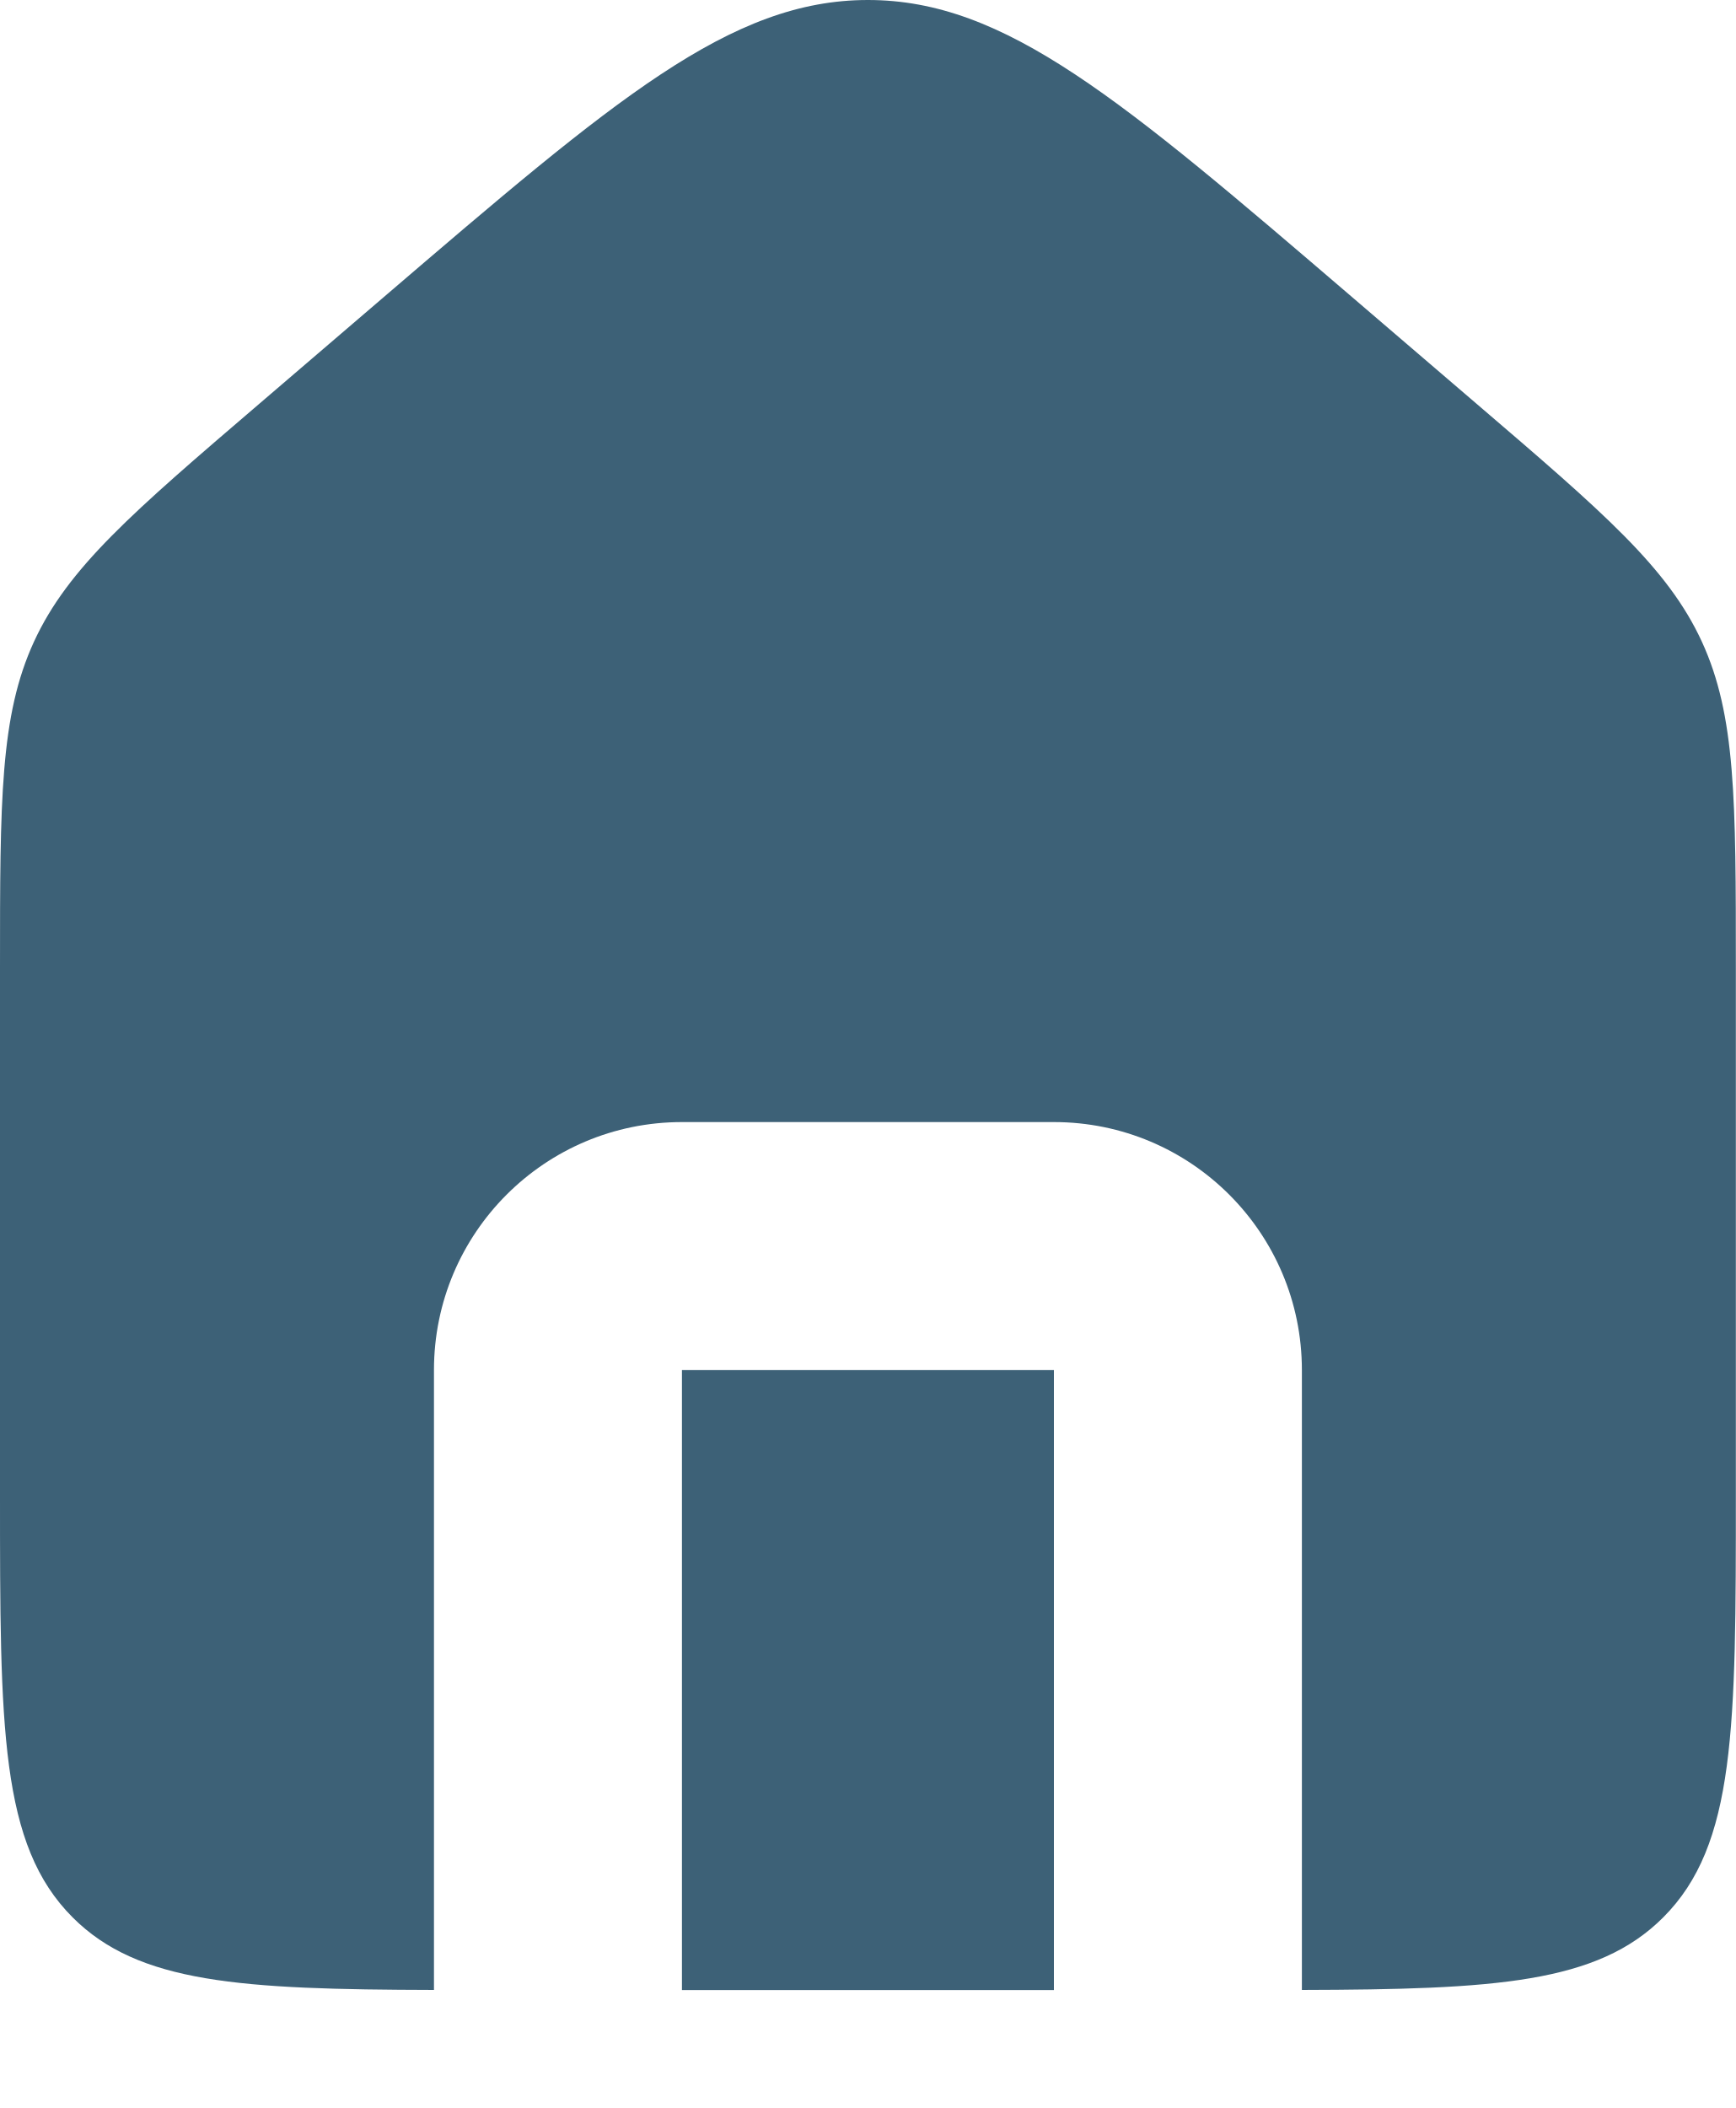
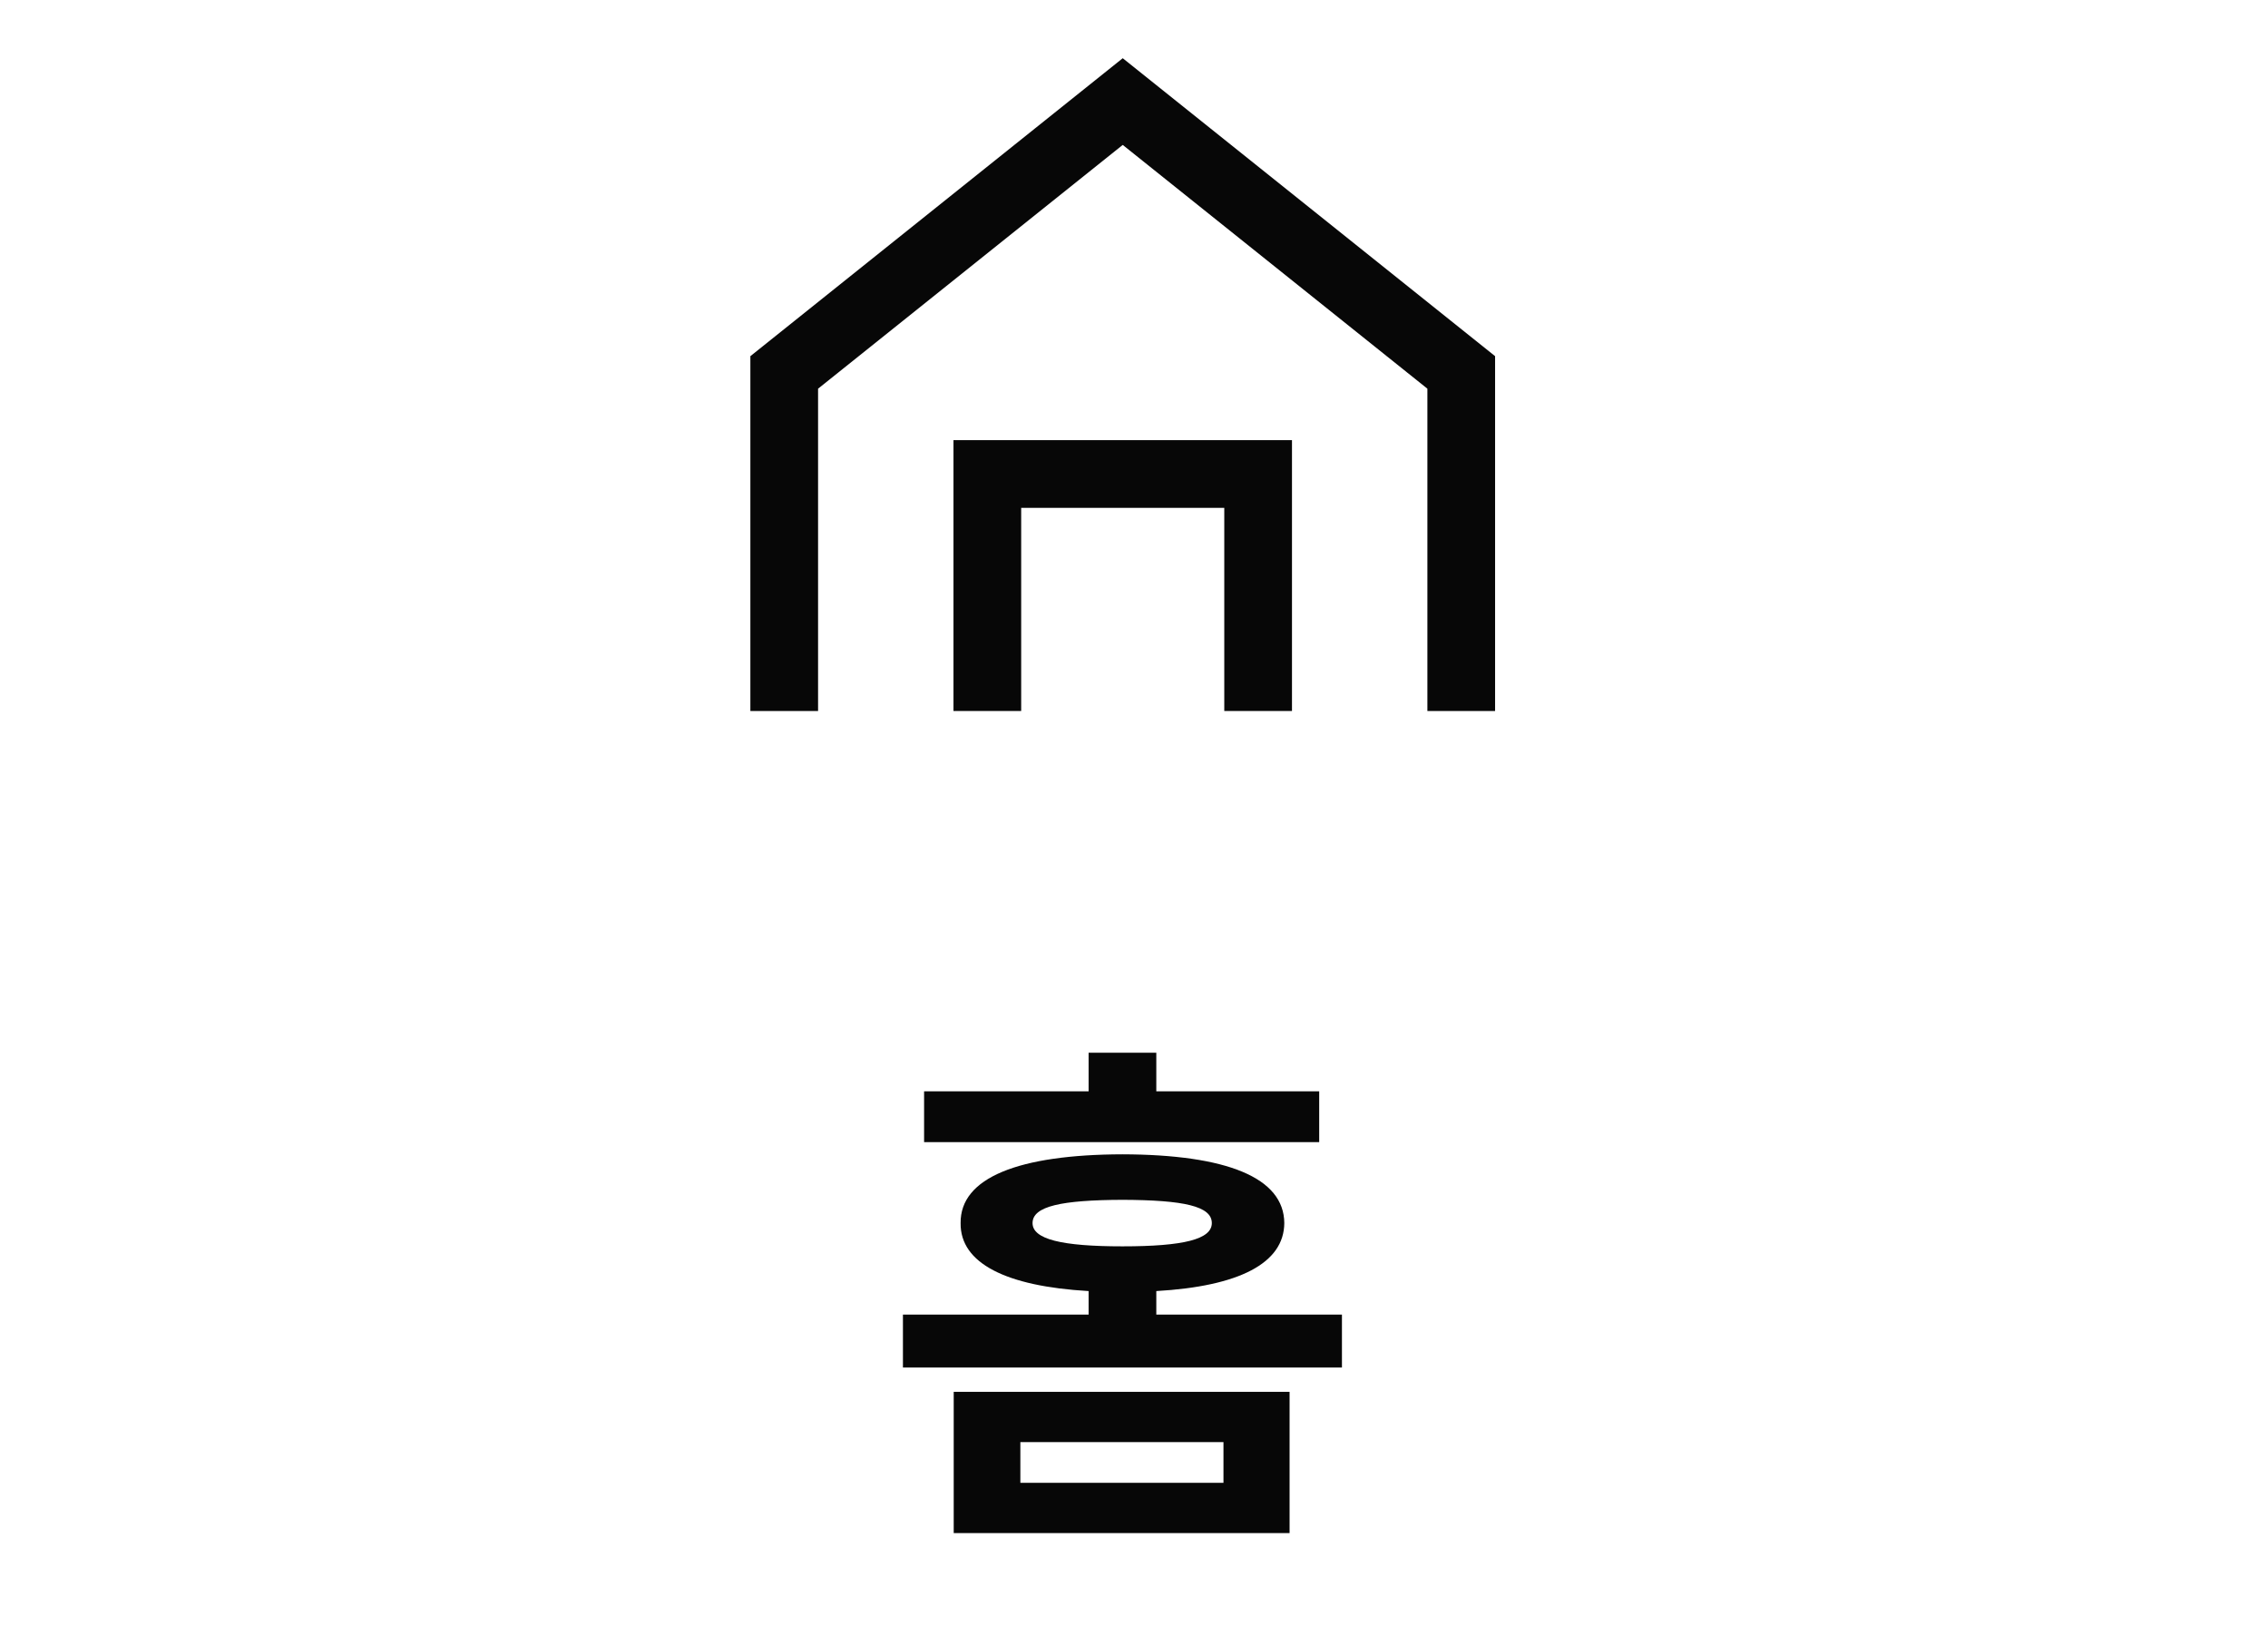
- <svg xmlns="http://www.w3.org/2000/svg" width="14" height="17" viewBox="0 0 14 17" fill="none">
-   <path fill-rule="evenodd" clip-rule="evenodd" d="M0.274 5.175C0 5.772 0 6.451 0 7.808V12.049C0 13.934 0 14.877 0.586 15.463C1.117 15.995 1.943 16.044 3.5 16.048V11.049C3.5 9.944 4.395 9.049 5.5 9.049H8.5C9.605 9.049 10.5 9.944 10.5 11.049V16.048C12.057 16.044 12.883 15.995 13.414 15.463C14 14.877 14 13.934 14 12.049V7.808C14 6.451 14 5.772 13.726 5.175C13.451 4.578 12.936 4.136 11.905 3.253L10.905 2.396C9.041 0.799 8.11 0 7 0C5.89 0 4.959 0.799 3.095 2.396L2.095 3.253C1.064 4.136 0.549 4.578 0.274 5.175ZM8.5 16.049V11.049H5.5V16.049H8.5Z" fill="#3D6177" />
+ <svg xmlns="http://www.w3.org/2000/svg" width="67" height="48" viewBox="0 0 67 48" fill="none">
+   <path d="M23.167 21V11L33.167 3L43.167 11V21" stroke="#070707" stroke-width="2" />
+   <path d="M29.167 21V14H37.167V21" stroke="#070707" stroke-width="2" />
+   <path d="M38.096 41.109H28.174V45.281H38.096V41.109ZM26.674 40.391H39.643V38.828H34.159V38.133C36.604 37.992 37.932 37.312 37.94 36.125C37.932 34.781 36.237 34.102 33.159 34.094C30.096 34.102 28.362 34.781 28.378 36.125C28.362 37.312 29.721 37.992 32.159 38.133V38.828H26.674V40.391ZM27.299 33.734H38.971V32.234H34.159V31.094H32.159V32.234H27.299V33.734ZM30.143 43.797V42.594H36.143V43.797H30.143ZM30.503 36.125C30.503 35.625 31.362 35.445 33.159 35.438C34.971 35.445 35.799 35.625 35.799 36.125C35.799 36.602 34.971 36.812 33.159 36.812C31.362 36.812 30.503 36.602 30.503 36.125Z" fill="#070707" />
</svg>
